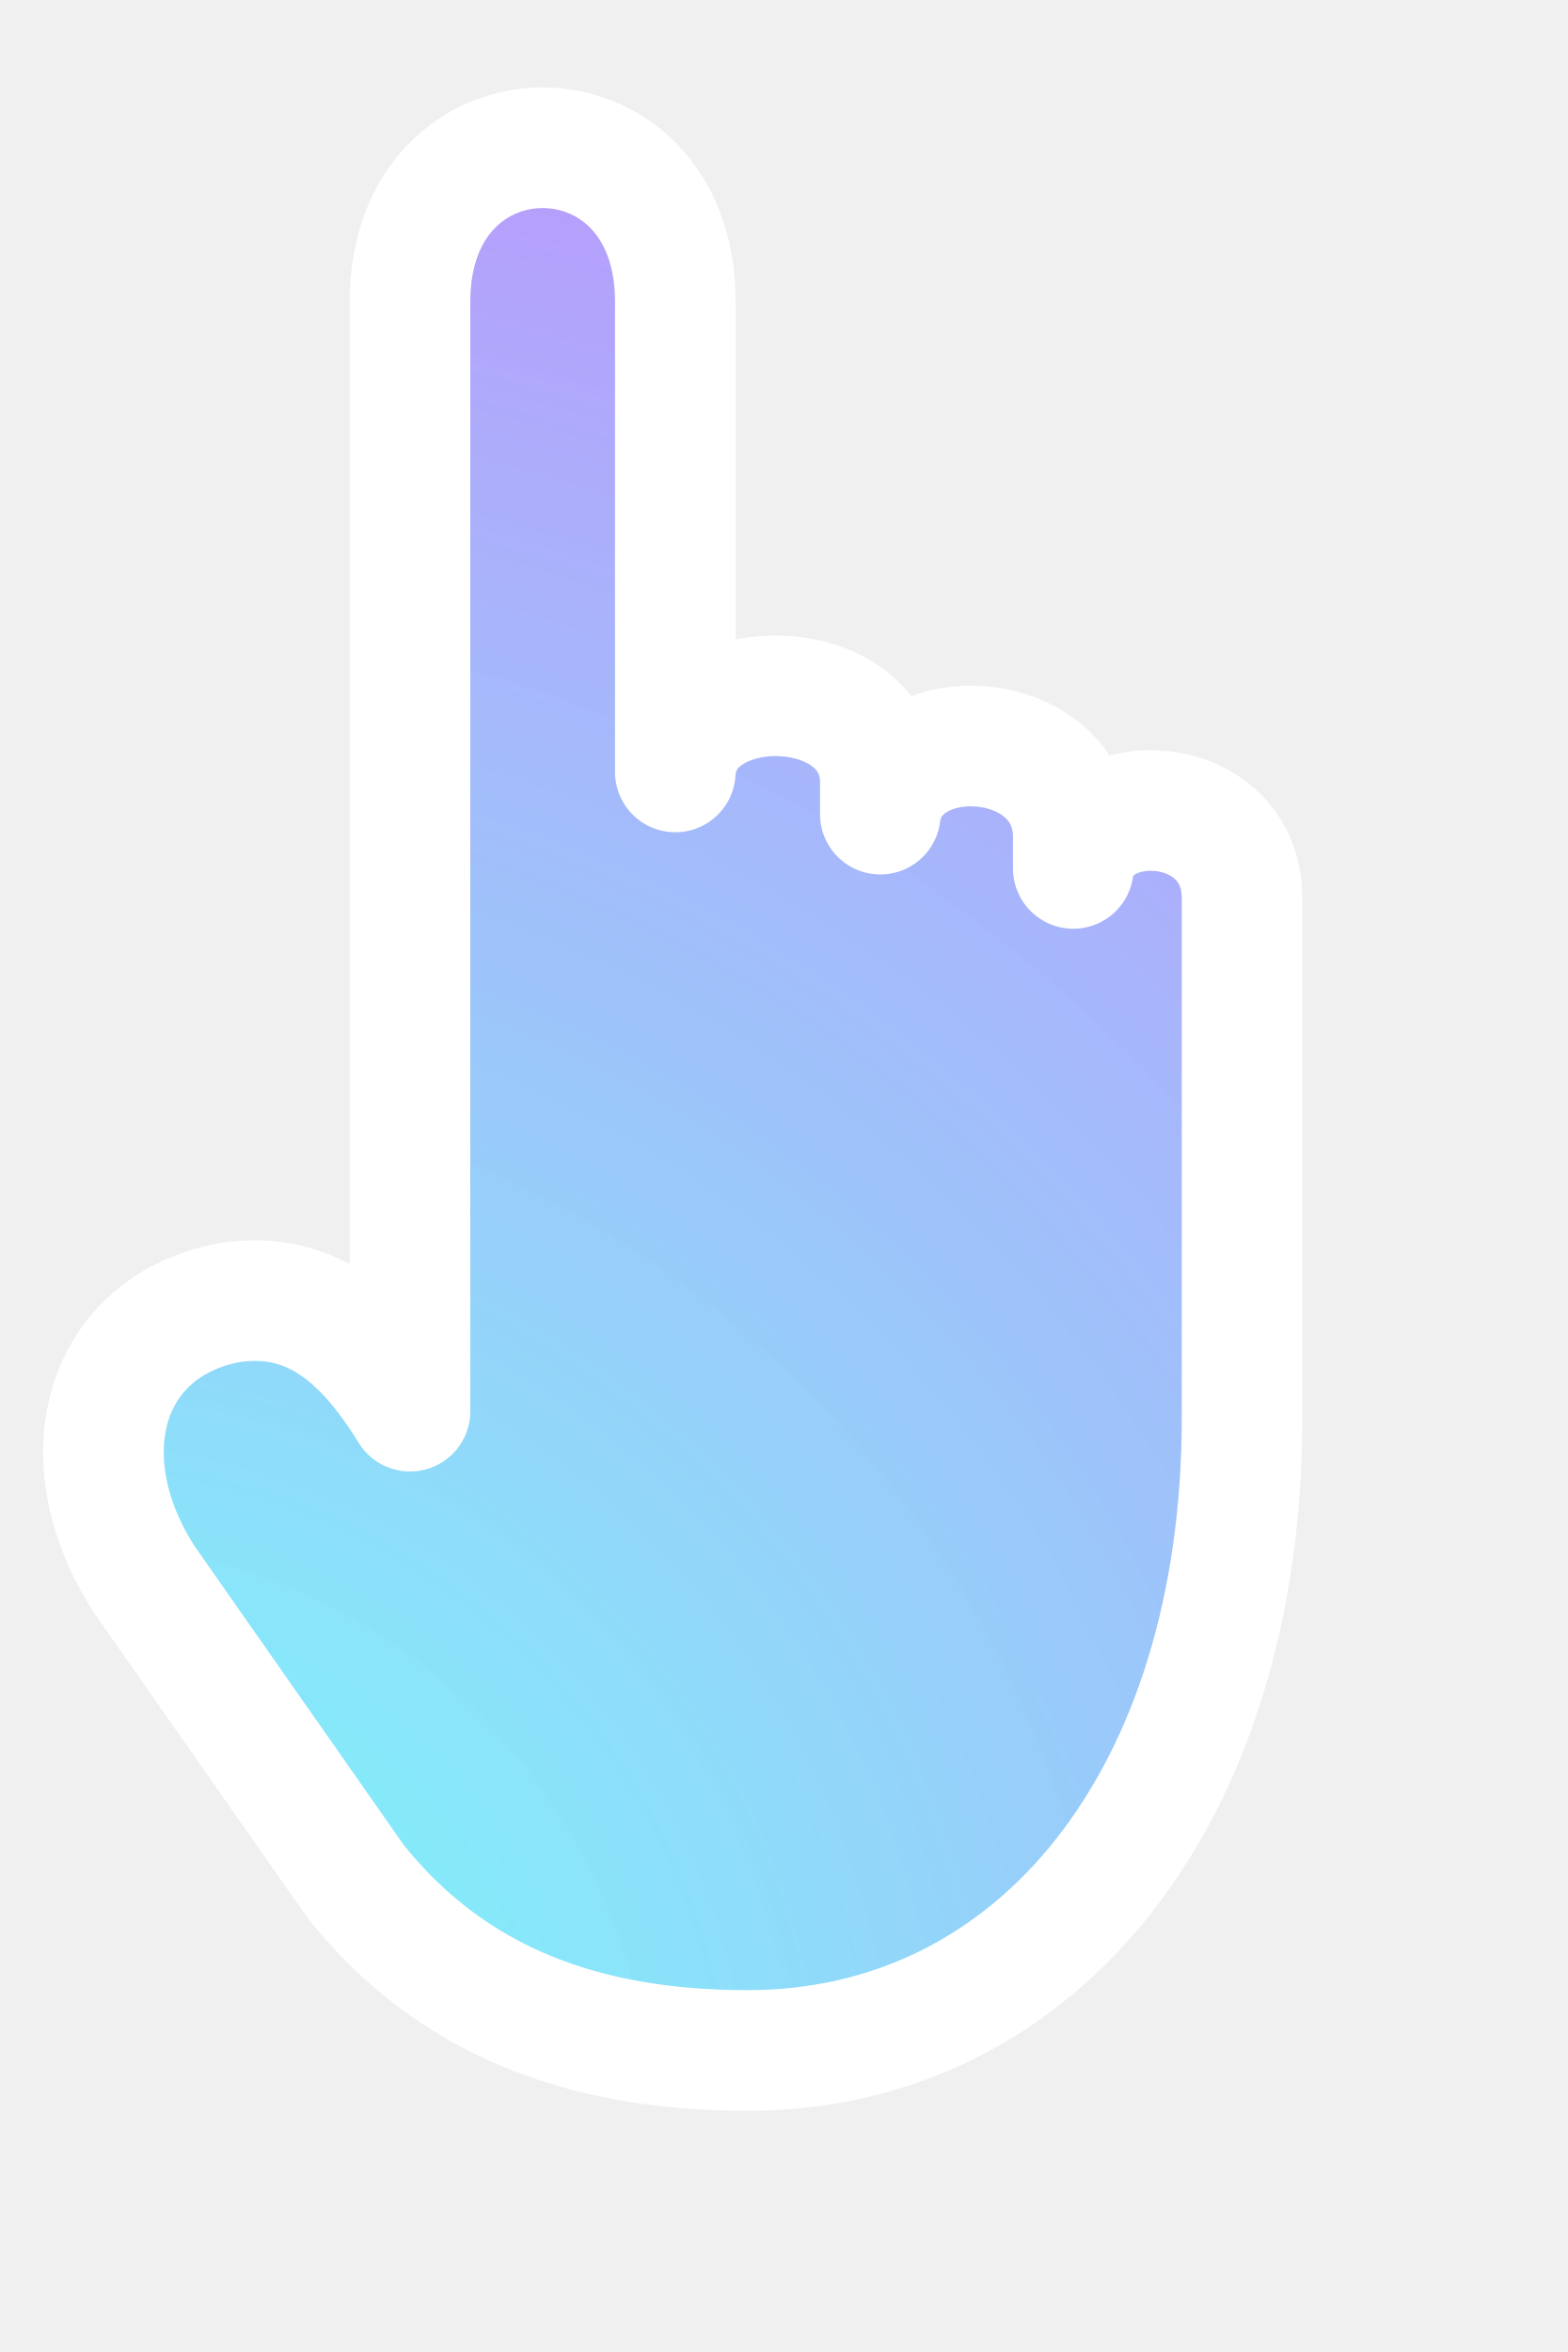
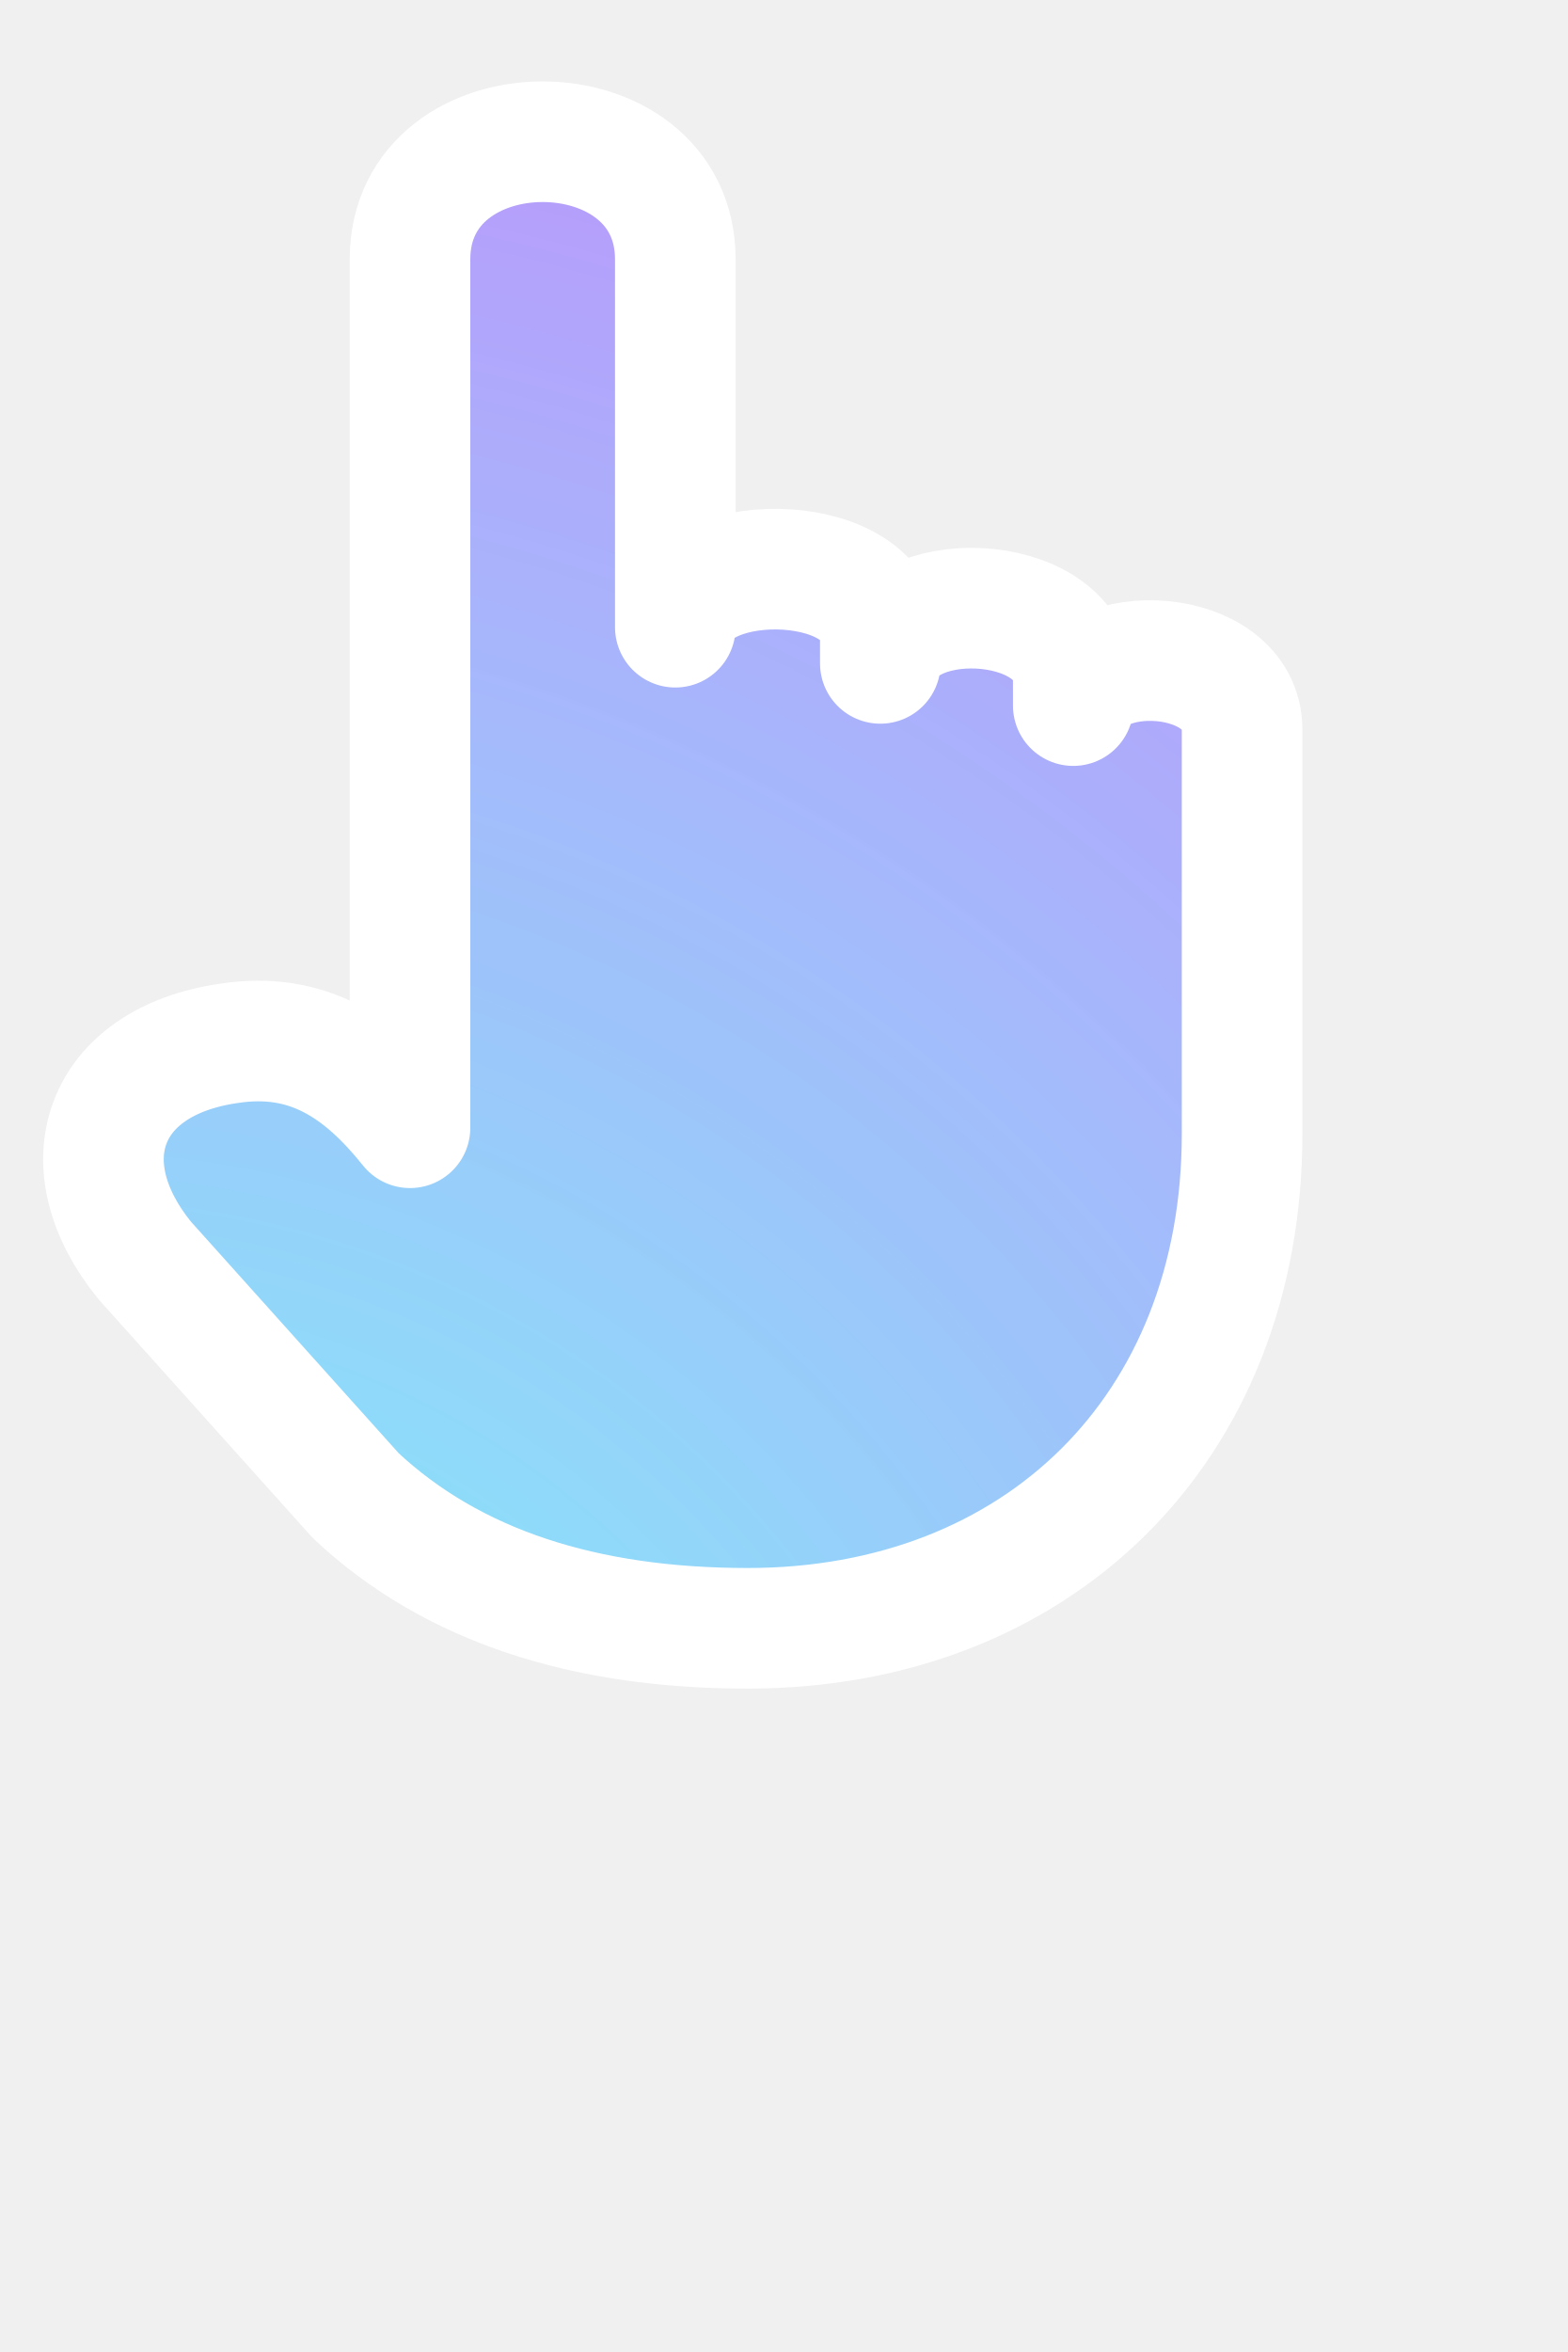
<svg xmlns="http://www.w3.org/2000/svg" width="18" height="27" viewBox="0 0 26 39" fill="none">
-   <path d="M6.8 22 L6.8 5 C6.8 1.6 11.2 1.6 11.2 5 L11.2 12.8 C11.3 11.1 14.5 11.1 14.6 12.9 L14.6 13.5 C14.8 11.9 17.7 12 17.8 13.8 L17.8 14.4 C18 13 20.6 13.1 20.6 14.9 L20.6 23.5 C20.6 29.8 17.2 34 12.4 34 C9.7 34 7.5 33.2 5.9 31.2 L2.4 26.2 C1.1 24.2 1.7 22 3.8 21.6 C5.1 21.4 6 22.1 6.8 23.4 Z" fill="url(#paint0_angular_ptr)" stroke="white" stroke-width="2" stroke-linejoin="round" />
+   <path d="M6.8 17.6 L6.8 4.3 C6.8 1.7 11.2 1.7 11.2 4.3 L11.2 10.4 C11.3 9.1 14.5 9.1 14.6 10.5 L14.6 11 C14.8 9.7 17.7 9.8 17.8 11.2 L17.8 11.7 C18 10.6 20.6 10.7 20.6 12.1 L20.6 18.8 C20.6 23.7 17.2 27 12.4 27 C9.7 27 7.5 26.3 5.9 24.8 L2.4 20.9 C1.1 19.3 1.7 17.6 3.8 17.3 C5.1 17.1 6 17.7 6.8 18.7 Z" fill="url(#paint0_angular_ptr)" stroke="white" stroke-width="2" stroke-linejoin="round" />
  <defs>
    <radialGradient id="paint0_angular_ptr" cx="0" cy="0" r="1" gradientUnits="userSpaceOnUse" gradientTransform="translate(1 35.6179) rotate(-34.7306) scale(38.8153 38.6988)">
      <stop offset="0.023" stop-color="#5efffc" stop-opacity="0.8" />
      <stop offset="0.872" stop-color="#ab8ffd" stop-opacity="0.85" />
    </radialGradient>
  </defs>
</svg>
